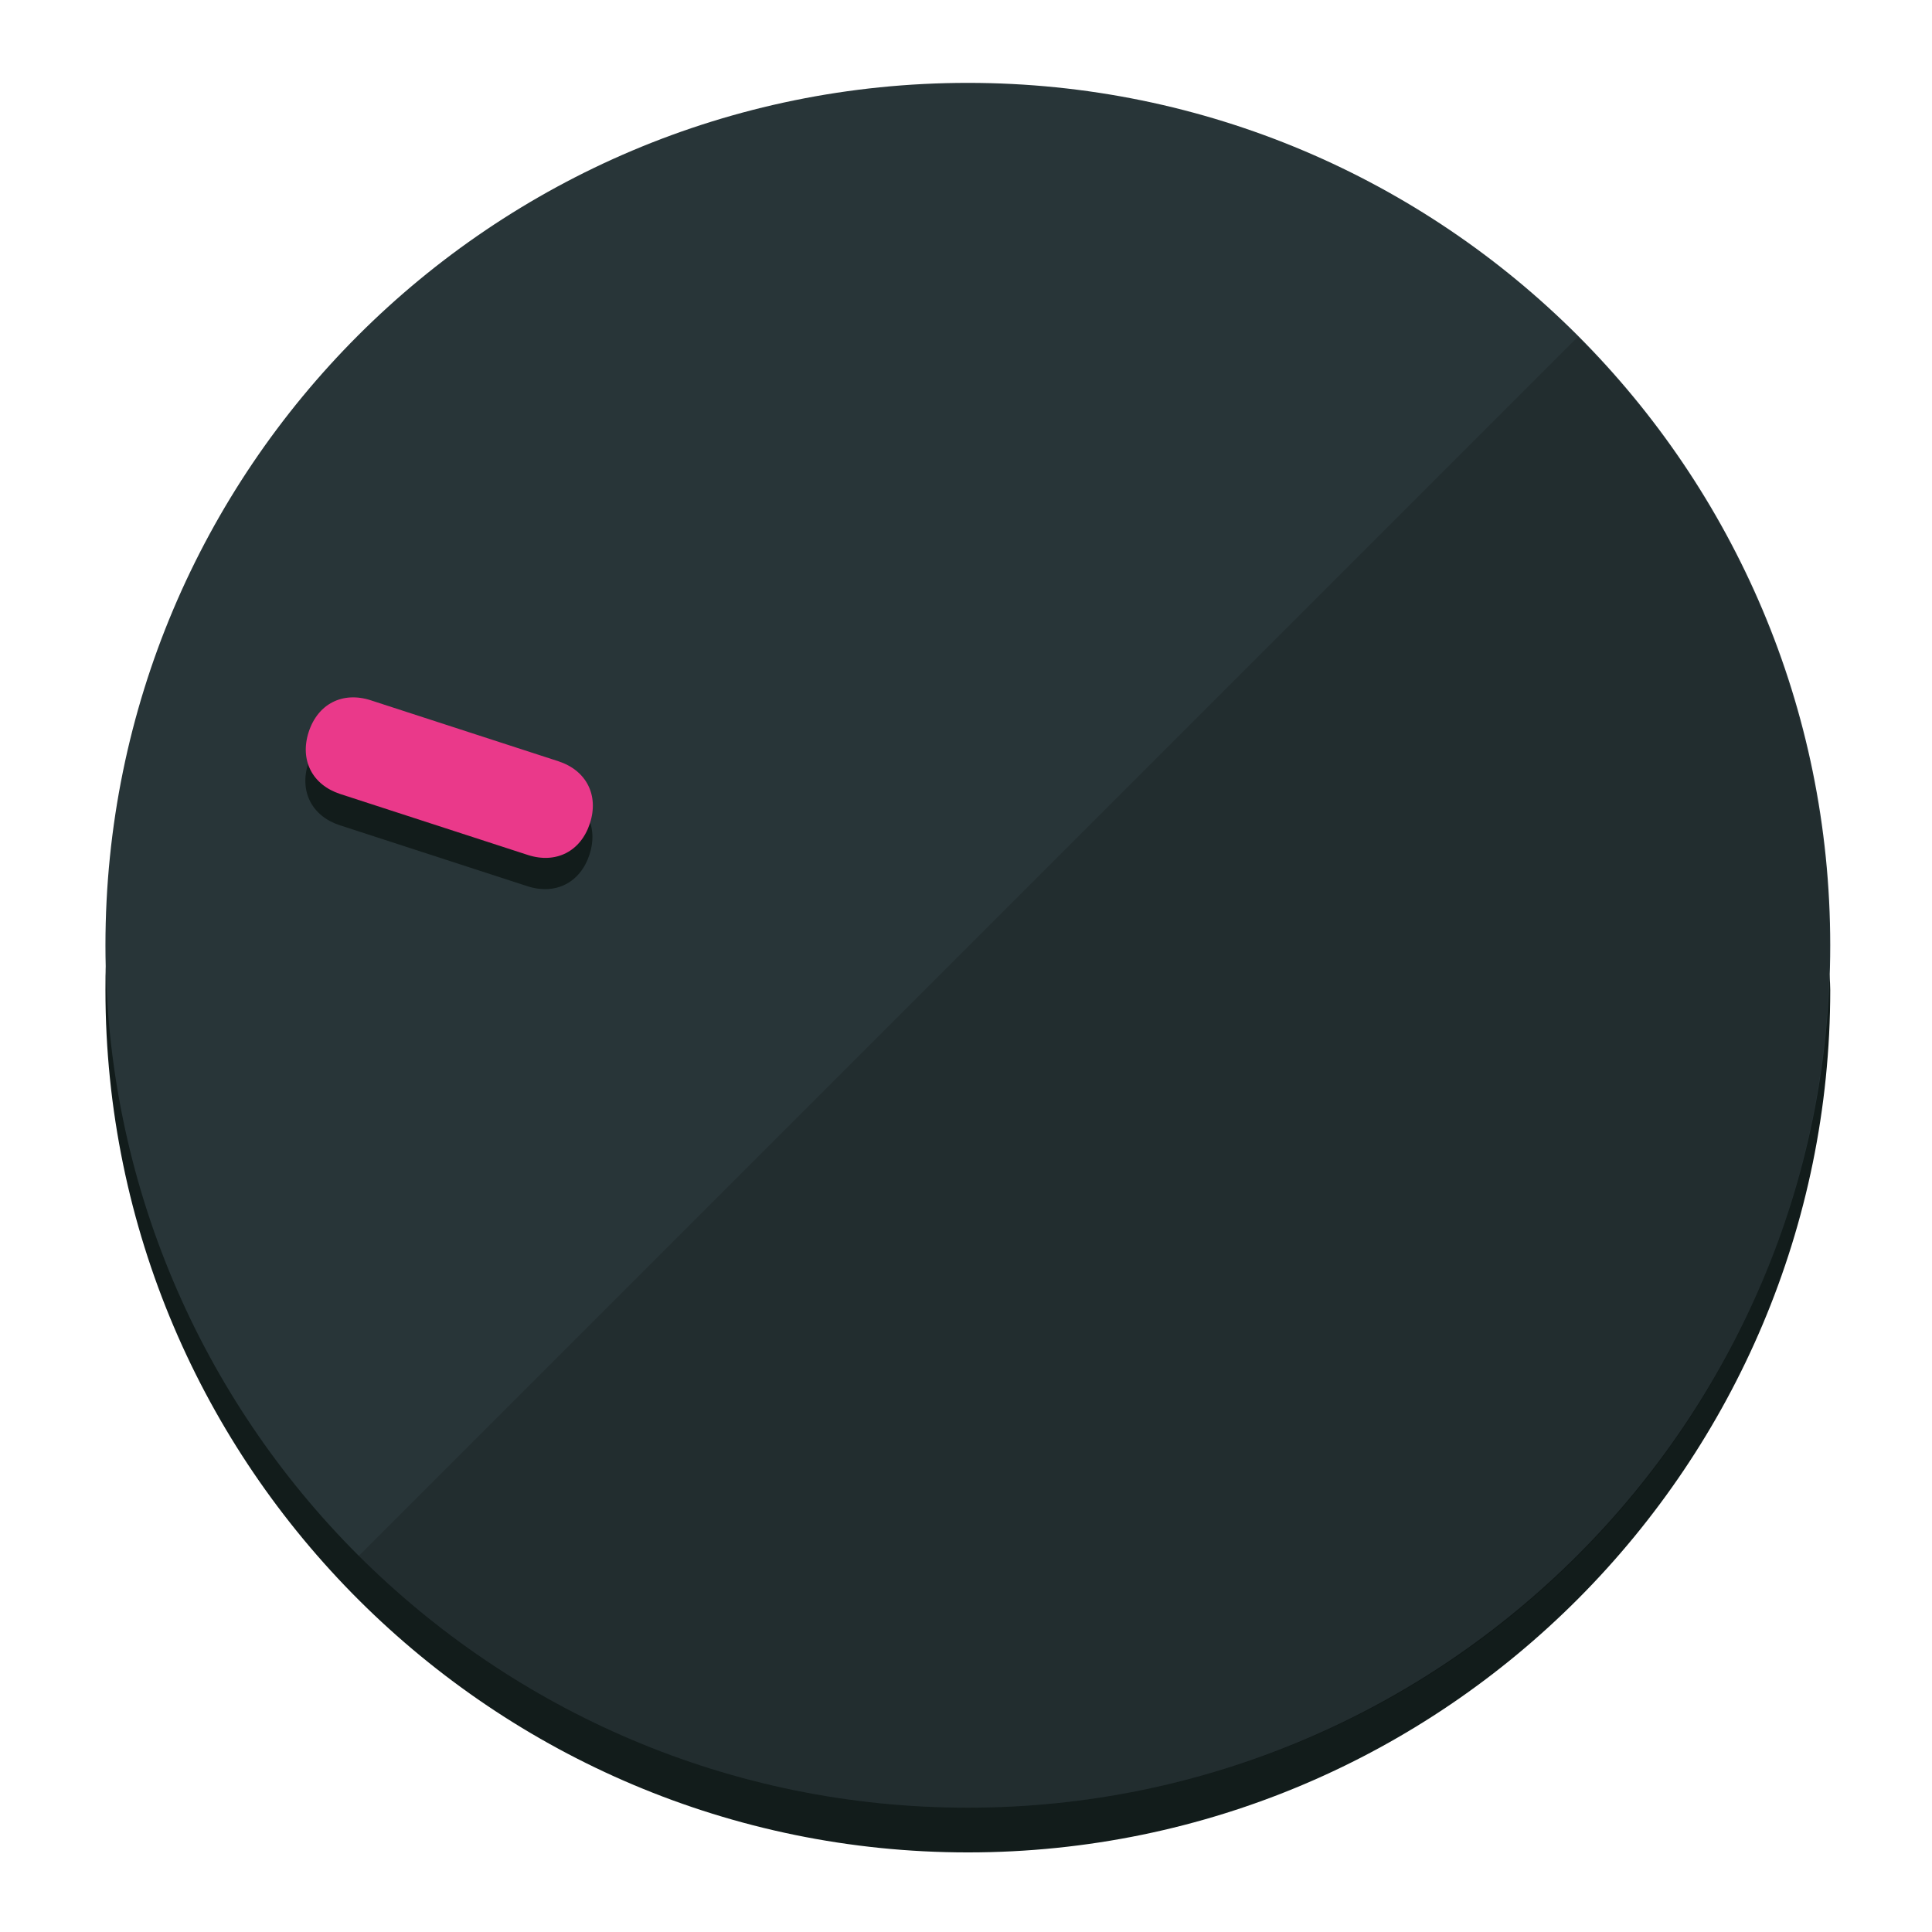
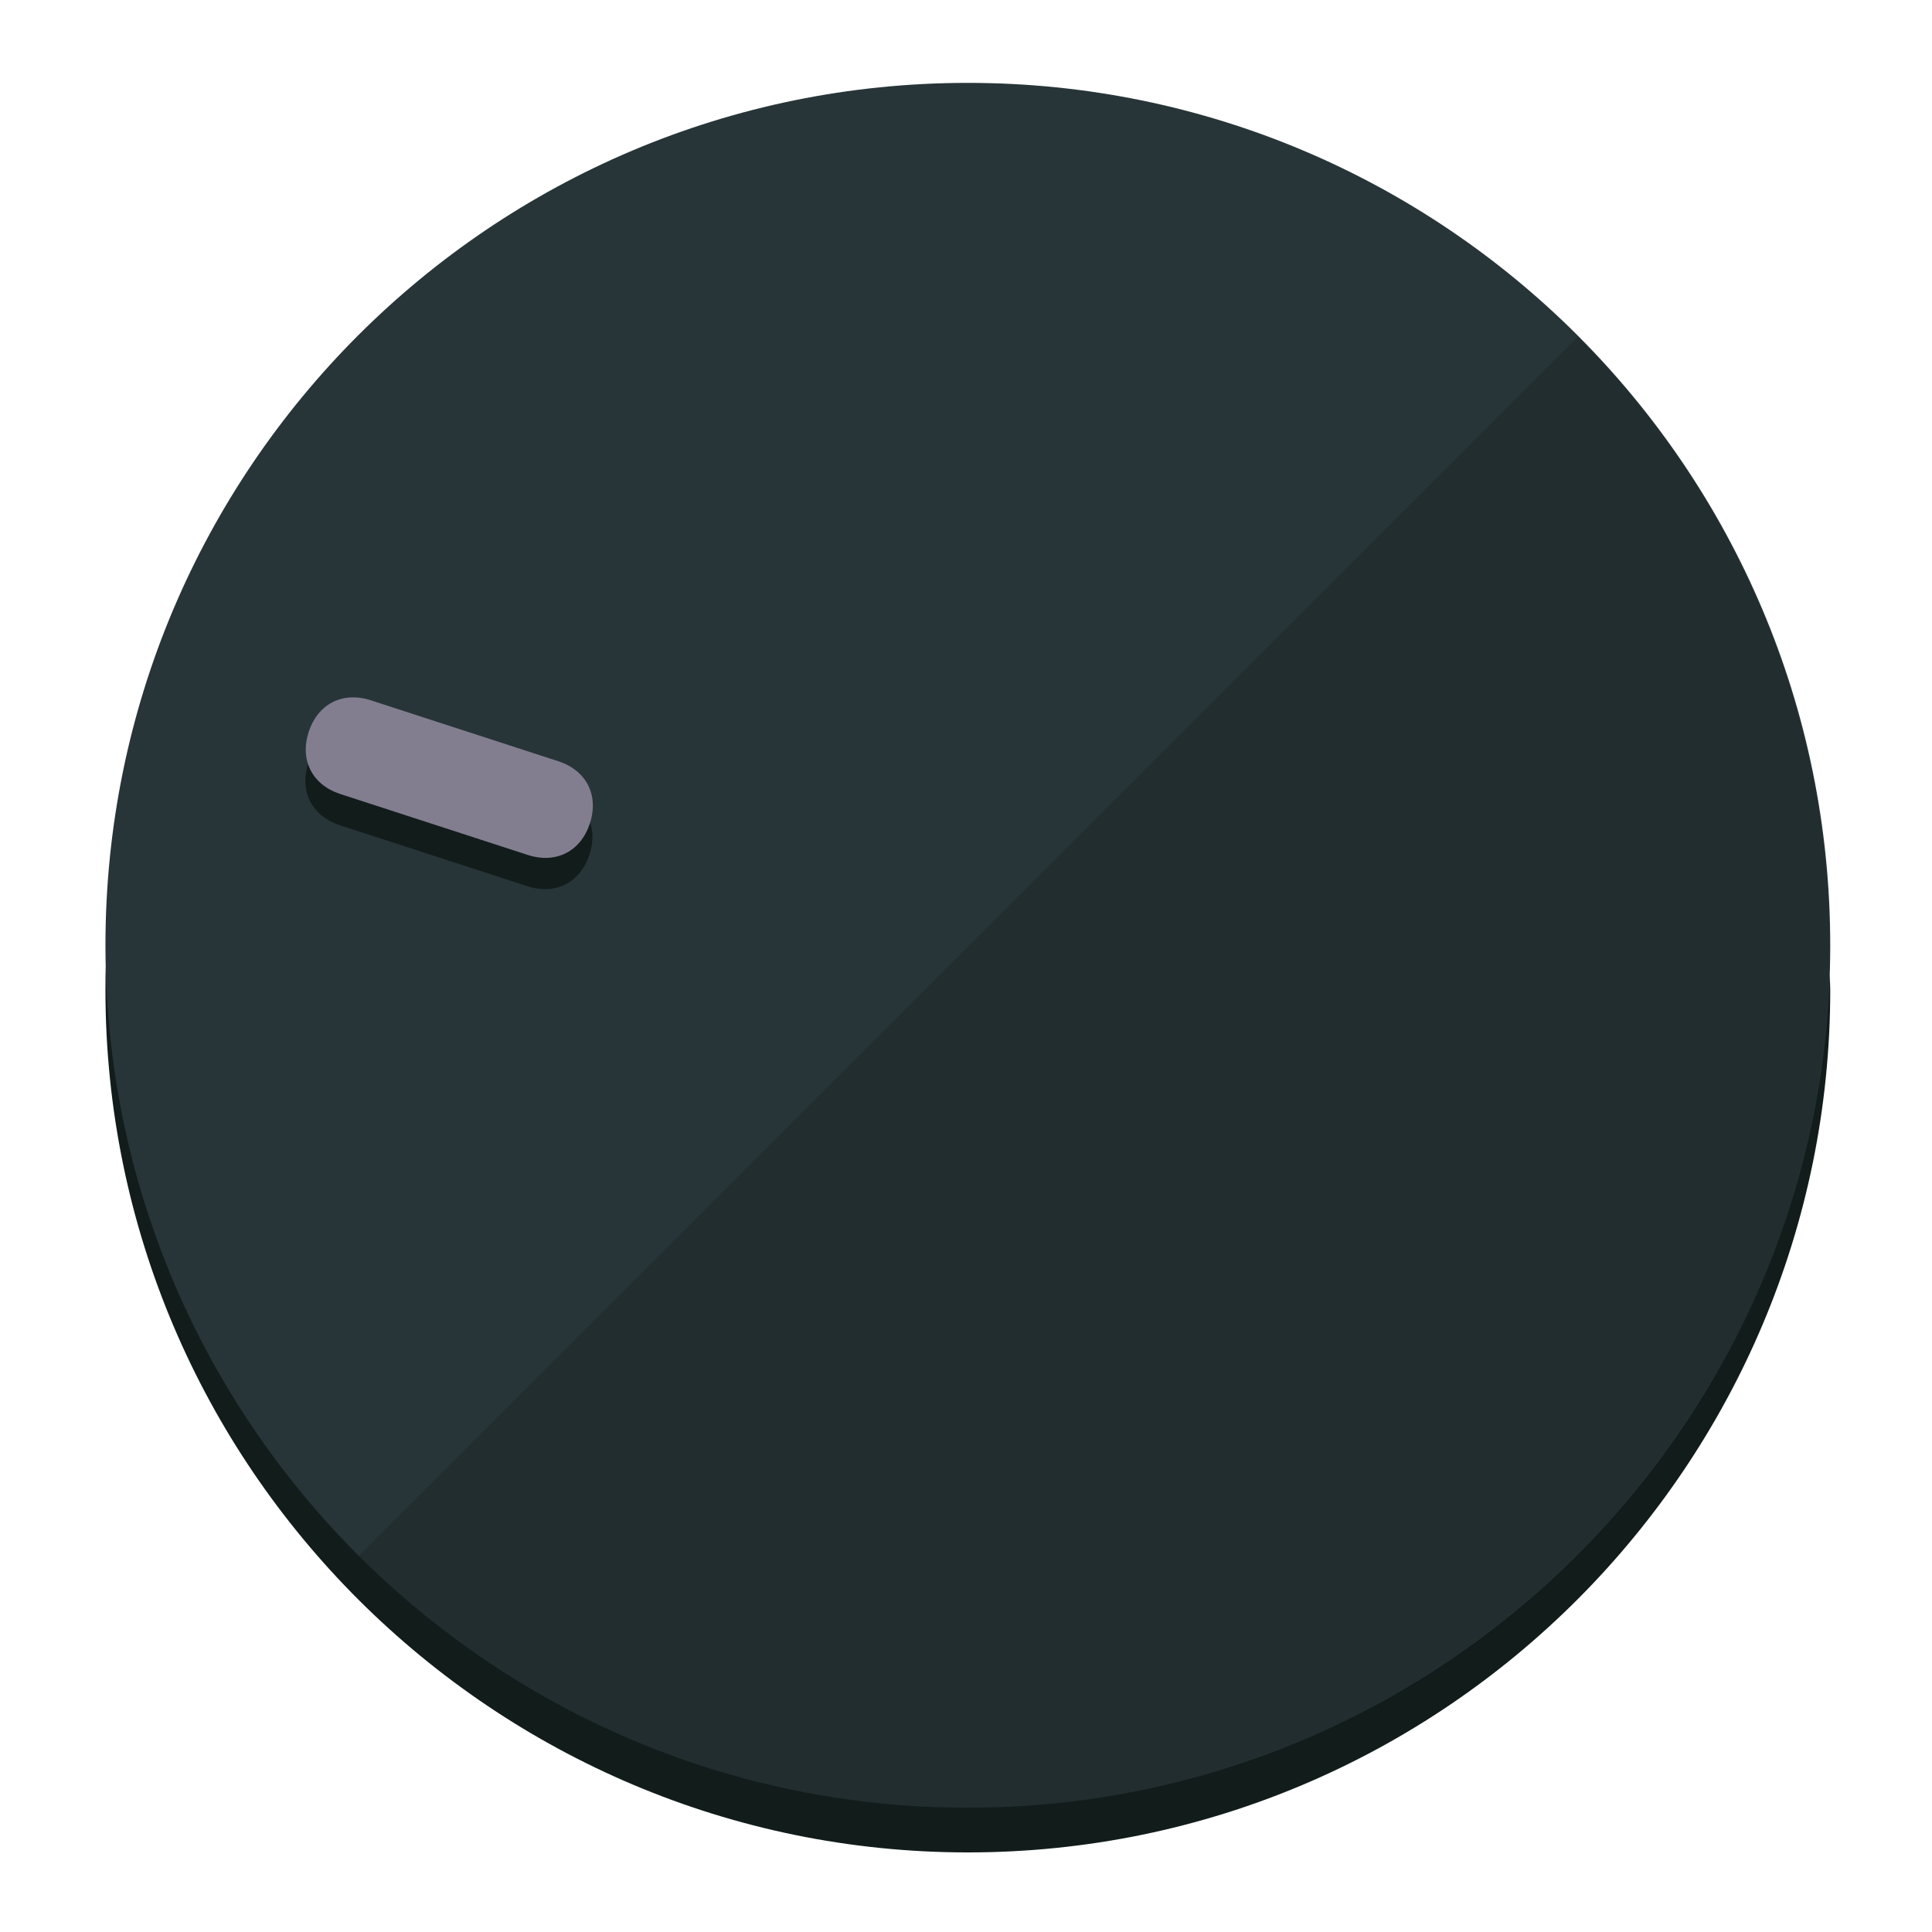
<svg xmlns="http://www.w3.org/2000/svg" height="120px" width="120px" version="1.1" id="Layer_1" viewBox="0 0 496.8 496.8" xml:space="preserve">
  <defs id="defs23" />
  <g id="g3158">
    <path style="display:inline;fill:#121c1b;fill-opacity:1;stroke-width:1.584" d="m 248.875,445.92 c 116.582,0 212.89,-91.238 220.493,-205.286 0,5.069 1.267,8.87 1.267,13.939 0,121.651 -98.842,221.76 -221.76,221.76 -121.651,0 -221.76,-98.842 -221.76,-221.76 0,-5.069 0,-8.87 1.267,-13.939 7.603,114.048 103.91,205.286 220.493,205.286 z" id="path8" />
    <circle style="display:inline;fill:#283538;fill-opacity:1;stroke-width:1.584" cx="248.875" cy="243.071" r="221.76" id="circle12" />
    <path style="display:inline;fill:#000000;fill-opacity:0.154;stroke-width:1.587" d="m 405.744,86.606 c 86.308,86.308 86.308,227.193 0,313.5 -86.308,86.308 -227.193,86.308 -313.5,0" id="path14" />
  </g>
  <g id="g3198">
    <circle style="display:none;fill:#000000;fill-opacity:0;stroke-width:1.584" cx="-154.88" cy="311.577" r="221.76" id="circle12-3" transform="rotate(-72)" />
    <path style="display:inline;fill:#121c1b;fill-opacity:1;stroke-width:1.584" d="m 143.448,203.776 c 7.231,2.35 10.485,8.737 8.136,15.968 v 0 c -2.35,7.231 -8.737,10.485 -15.968,8.136 L 87.409,212.216 c -7.231,-2.35 -10.485,-8.737 -8.136,-15.968 v 0 c 2.35,-7.231 8.737,-10.485 15.968,-8.136 z" id="path3789" />
-     <path style="display:inline;fill:#ea398a;stroke-width:1.584" d="m 143.557,195.742 c 7.231,2.35 10.485,8.737 8.136,15.968 v 0 c -2.35,7.231 -8.737,10.485 -15.968,8.136 L 87.518,204.182 c -7.231,-2.35 -10.485,-8.737 -8.136,-15.968 v 0 c 2.35,-7.231 8.737,-10.485 15.968,-8.136 z" id="path915" />
+     <path style="display:inline;fill:#827E90;stroke-width:1.584" d="m 143.557,195.742 c 7.231,2.35 10.485,8.737 8.136,15.968 v 0 c -2.35,7.231 -8.737,10.485 -15.968,8.136 L 87.518,204.182 c -7.231,-2.35 -10.485,-8.737 -8.136,-15.968 v 0 c 2.35,-7.231 8.737,-10.485 15.968,-8.136 z" id="path915" />
  </g>
</svg>
